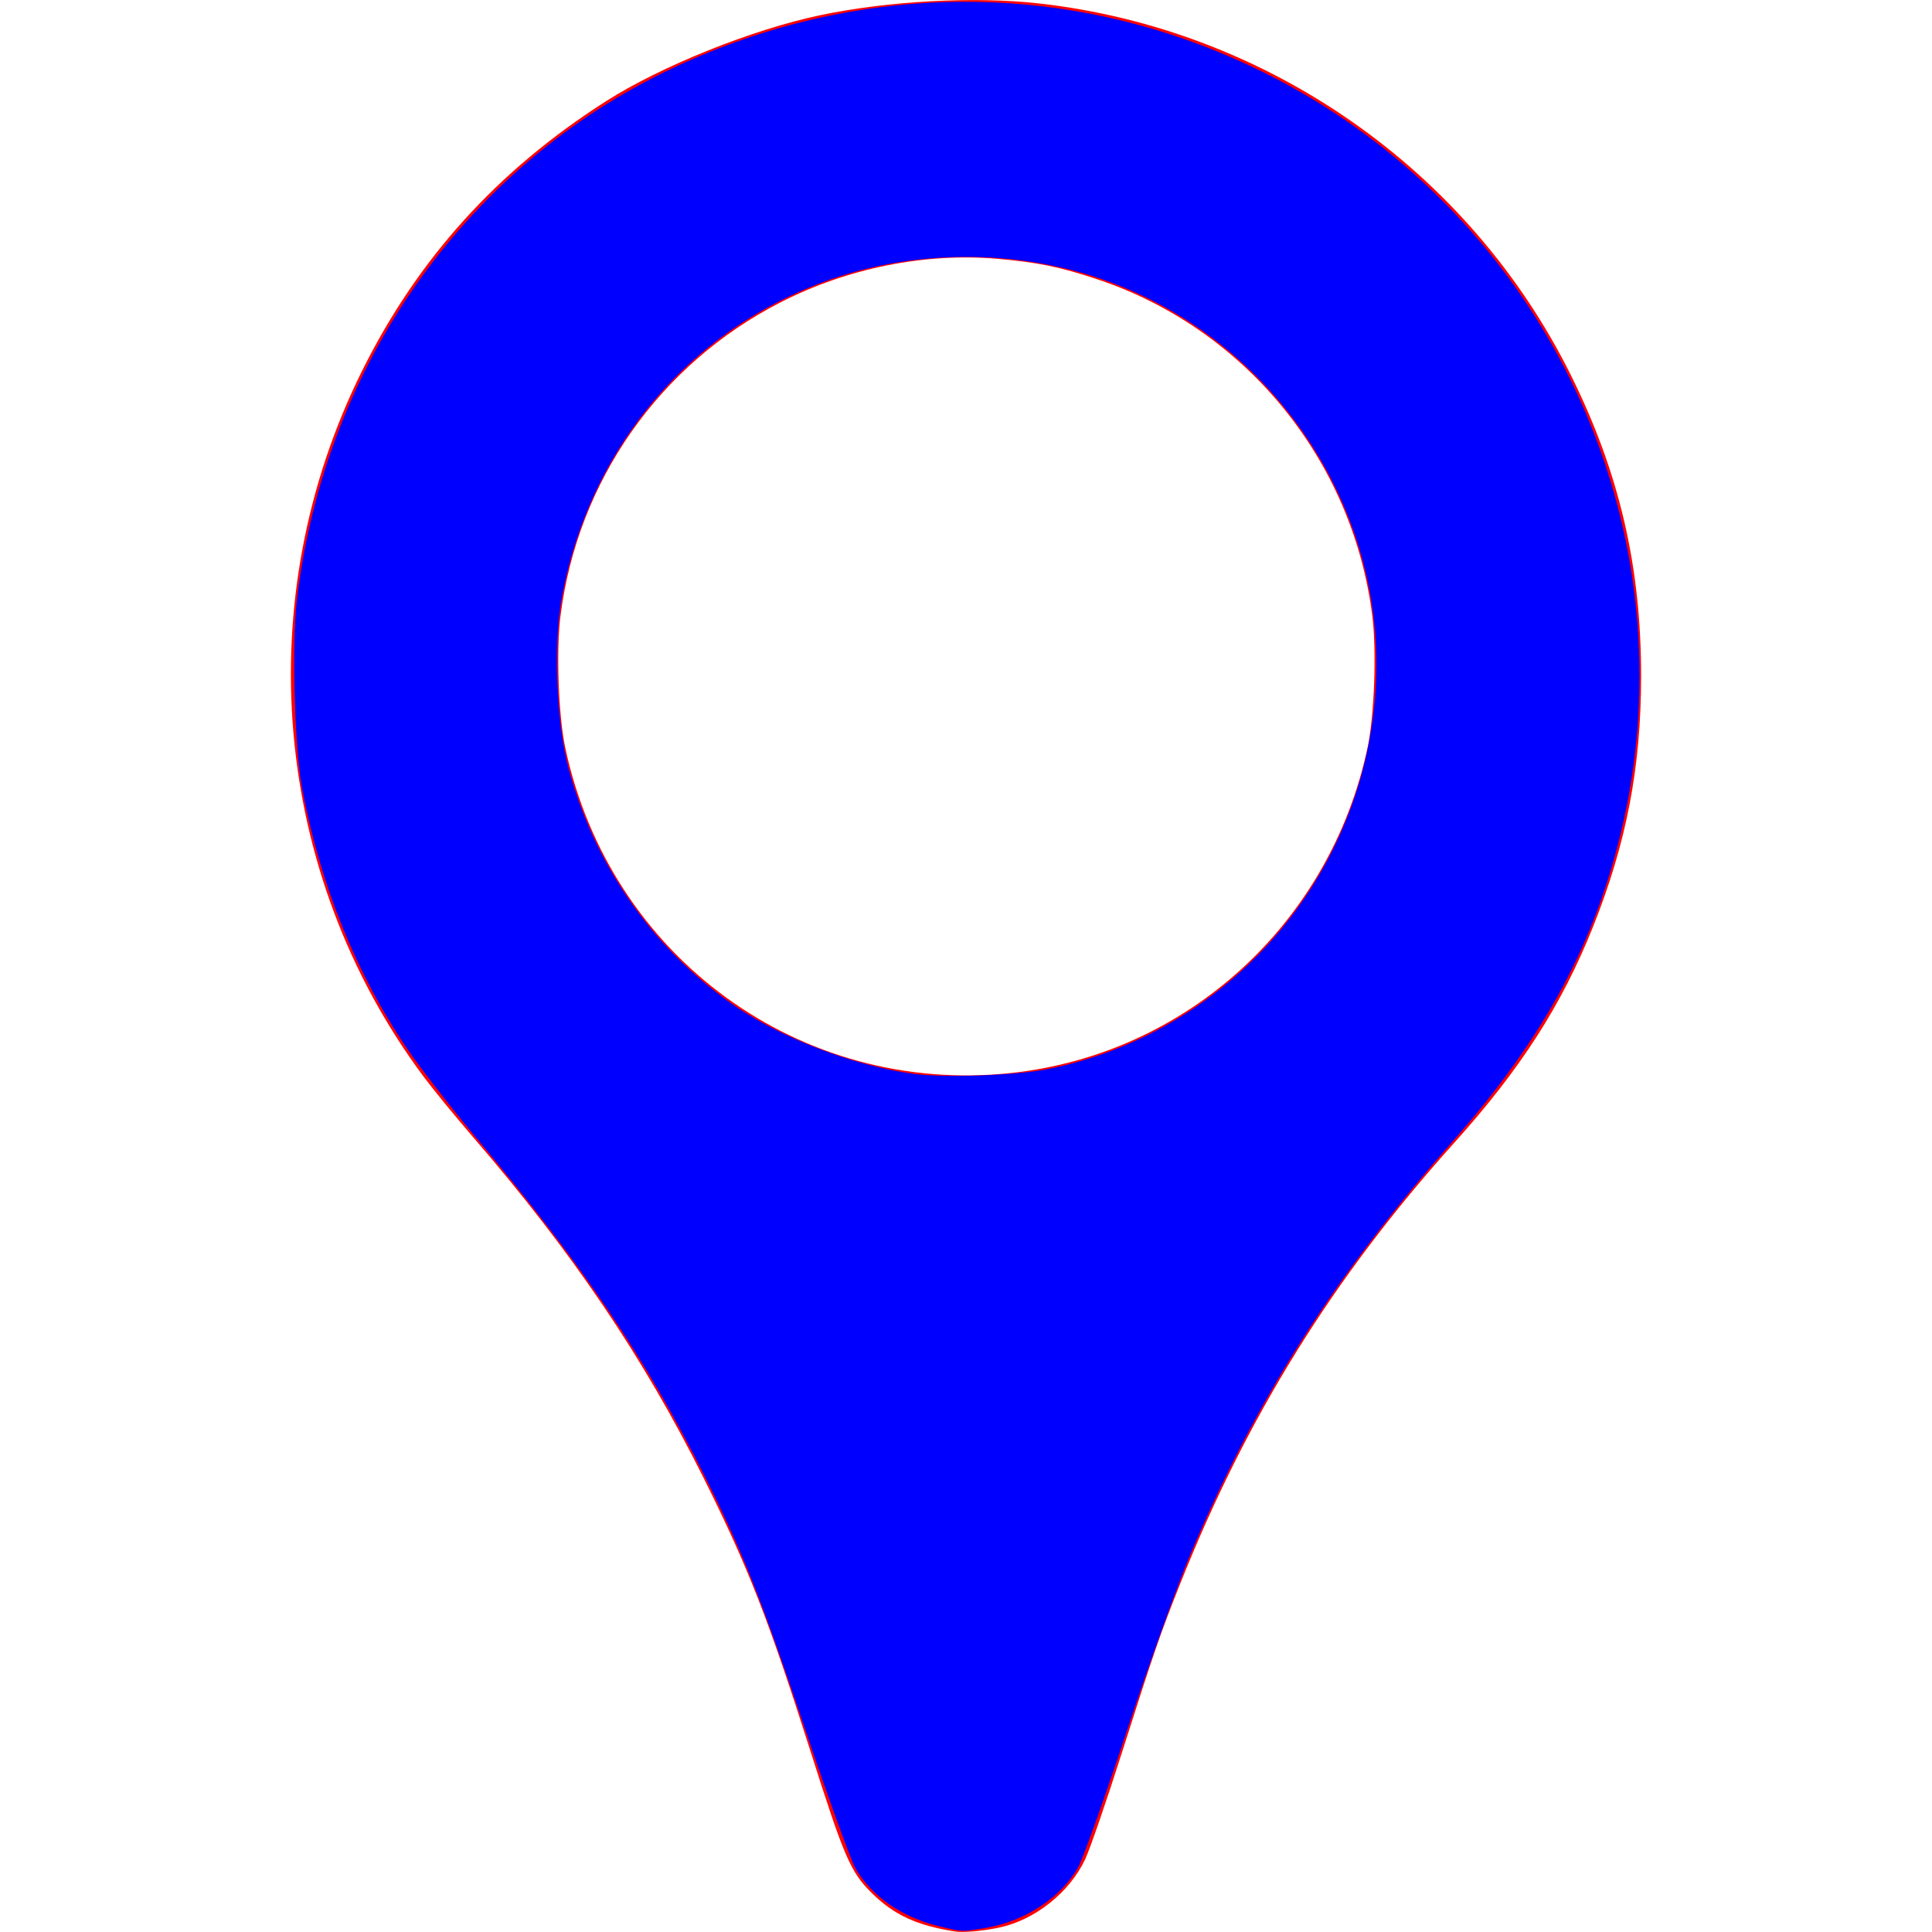
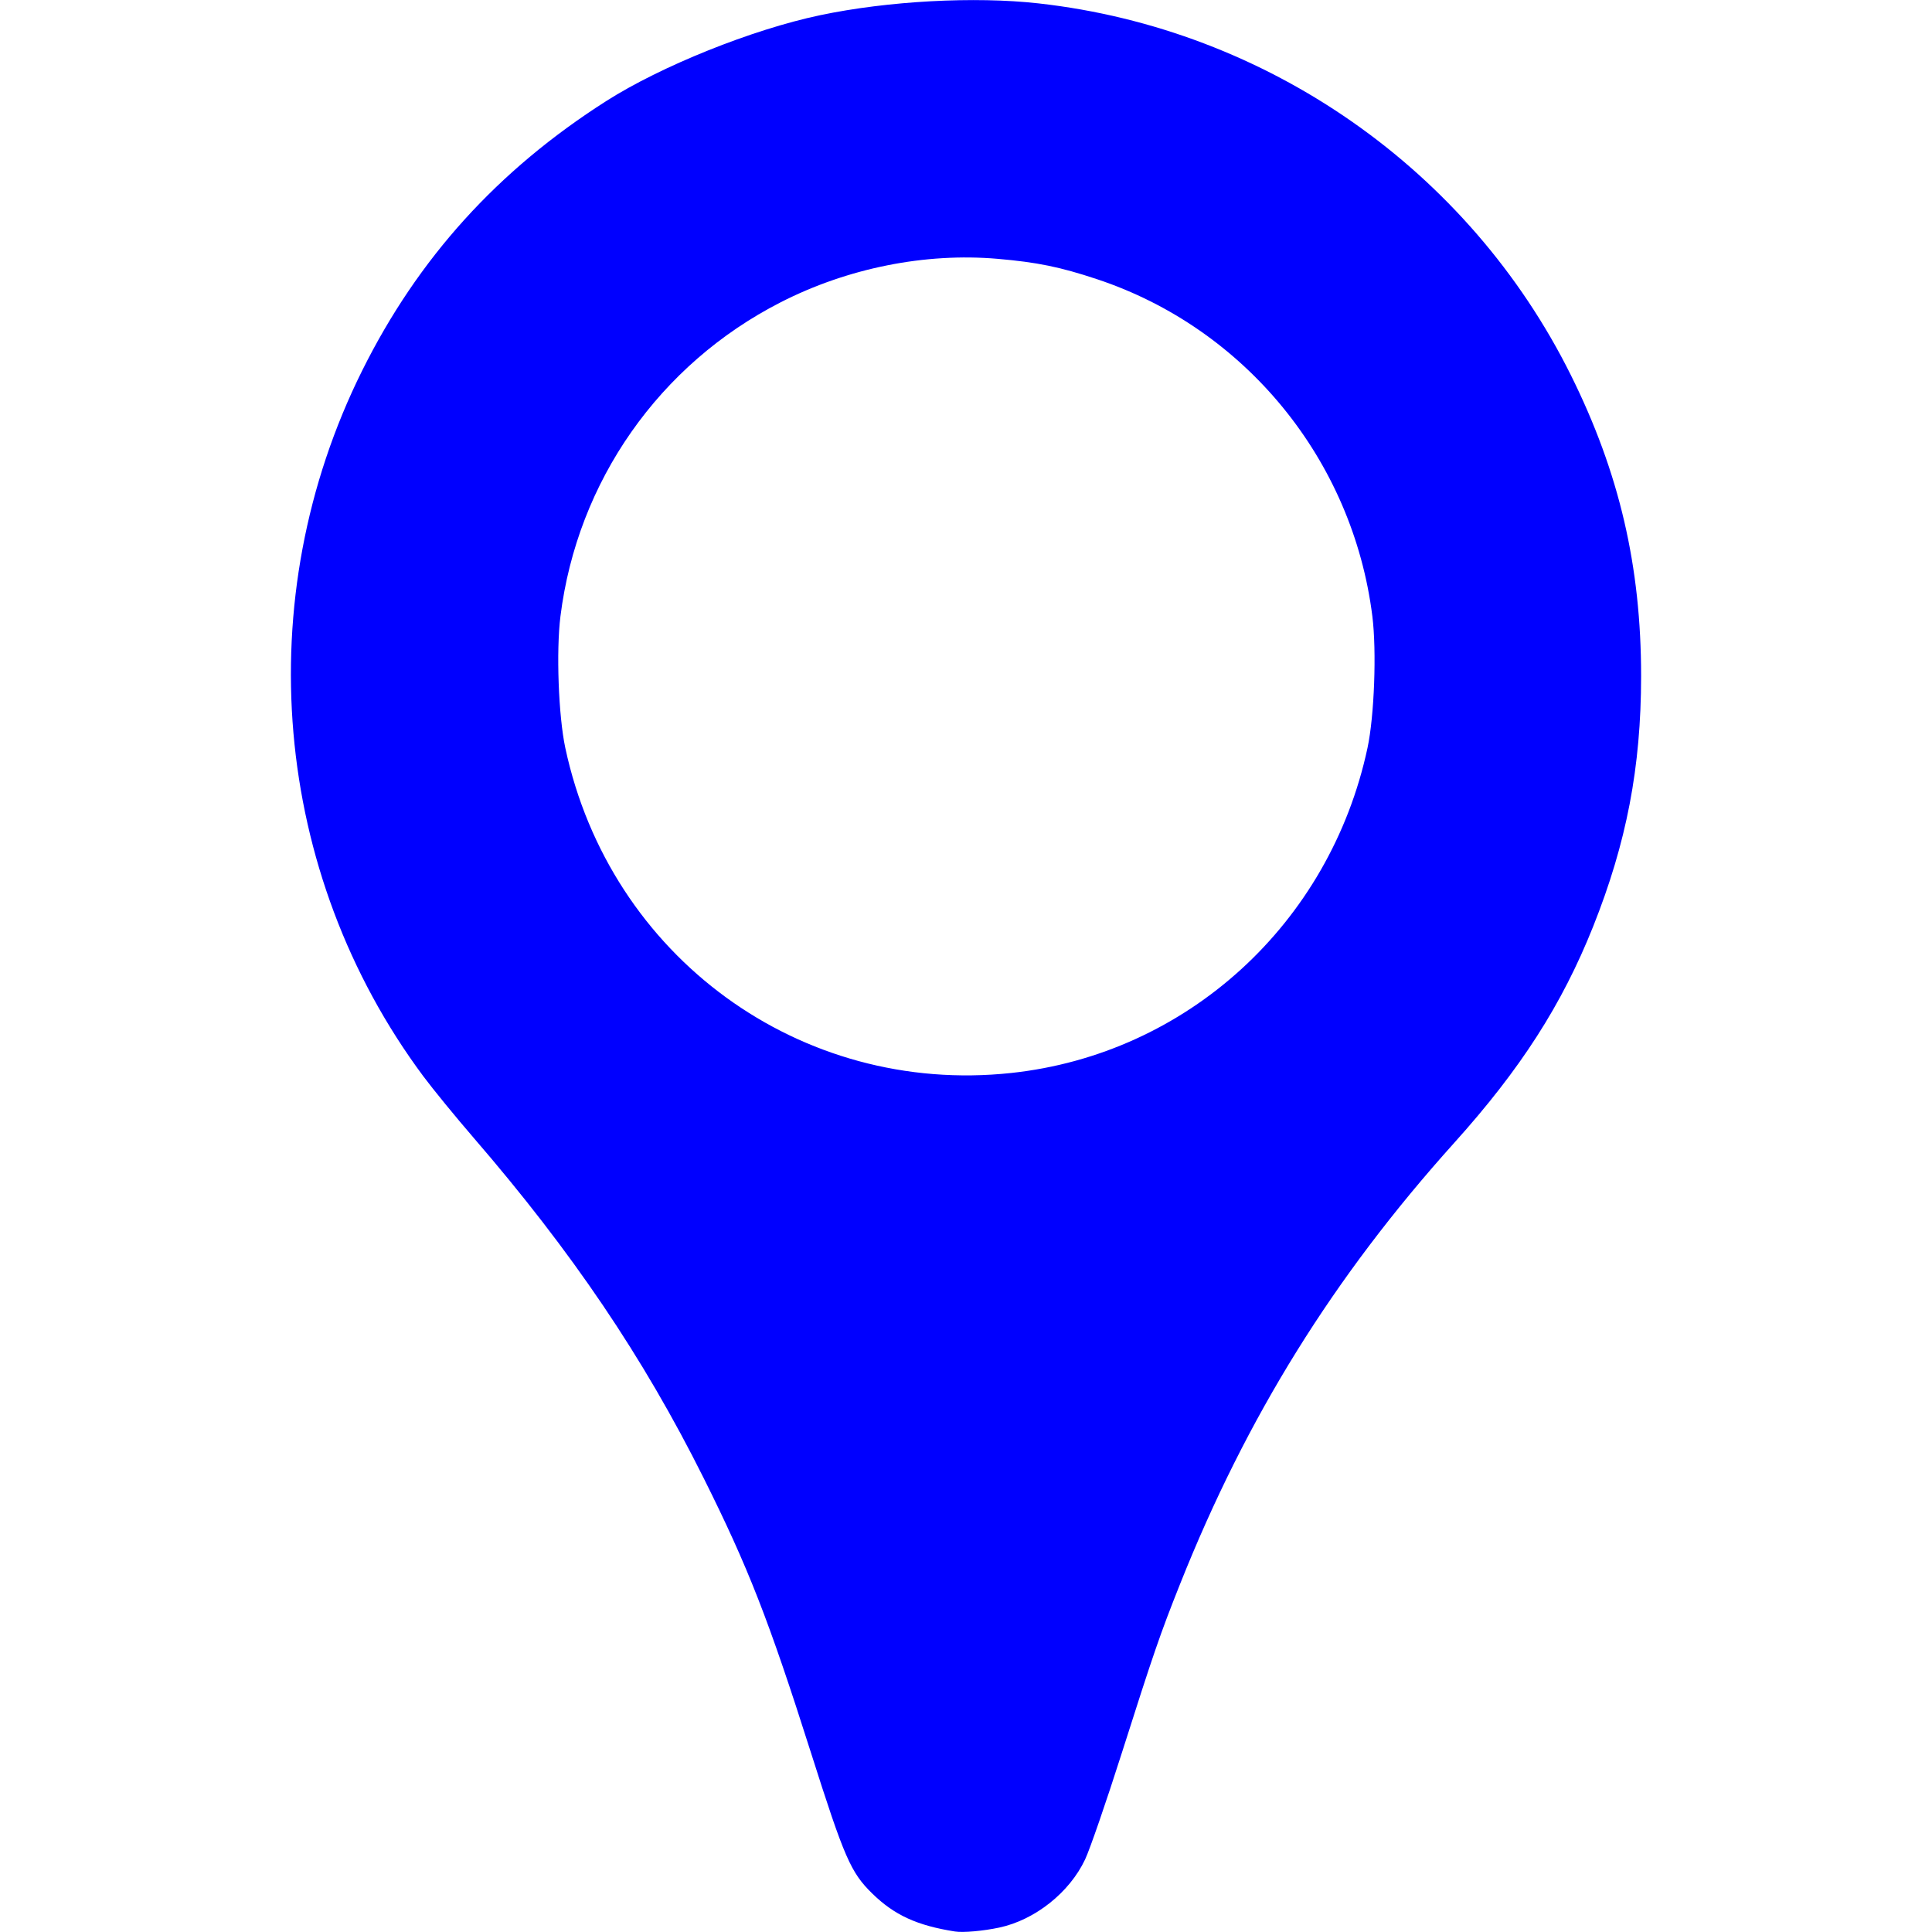
<svg xmlns="http://www.w3.org/2000/svg" height="800px" width="800px" version="1.1" id="Capa_1" viewBox="0 0 166.418 166.418" xml:space="preserve">
  <defs id="defs7" />
-   <path style="fill:#ff0000;fill-opacity:1;stroke:none;stroke-width:6.928;stroke-linecap:round;stroke-dasharray:none;stroke-dashoffset:32.925;stroke-opacity:1" d="m 82.263,166.375 c -3.276,-0.516 -5.224,-1.41 -7.127,-3.27 -1.858,-1.817 -2.399,-3.06 -5.295,-12.172 -3.628,-11.415 -5.398,-15.942 -9.239,-23.634 C 55.405,116.89 49.28,107.832 40.793,98.002 39.241,96.204 37.294,93.823 36.466,92.71 23.446,75.205 21.401,51.602 31.2,31.917 36.019,22.235 42.866,14.671 52.203,8.715 56.944,5.691 64.784,2.542 70.646,1.309 76.487,0.08 83.949,-0.324 89.452,0.291 109.166,2.495 126.524,14.619 135.318,32.327 c 4.166,8.387 6.047,16.458 6.043,25.921 -0.003,7.833 -1.251,14.34 -4.133,21.565 -2.685,6.729 -6.245,12.272 -11.96,18.624 -10.4,11.559 -17.875,23.587 -23.621,38.011 -1.713,4.301 -2.266,5.905 -5.031,14.594 -1.315,4.133 -2.731,8.238 -3.147,9.123 -1.34,2.849 -4.32,5.216 -7.394,5.872 -1.383,0.295 -3.109,0.448 -3.812,0.338 z m 4.838,-73.951 C 102.241,90.798 114.555,79.563 117.794,64.421 118.381,61.673 118.587,56.086 118.212,53.084 116.526,39.621 107.266,28.288 94.485,24.046 91.326,22.997 89.344,22.591 85.944,22.296 79.695,21.754 73.02,23.089 67.248,26.037 56.8,31.373 49.732,41.448 48.276,53.084 c -0.376,3.002 -0.17,8.589 0.418,11.338 3.85,18.004 20.24,29.954 38.408,28.002 z" id="path982" />
-   <path style="fill:#0000ff;fill-opacity:1;stroke:none;stroke-width:44.982;stroke-linecap:round;stroke-dasharray:none;stroke-dashoffset:32.925;stroke-opacity:1" d="m 388.569,797.535 c -15.133,-3.668 -27.55,-12.295 -34.313,-23.842 -1.861,-3.176 -11.31,-29.322 -20.999,-58.101 -18.036,-53.573 -25.726,-72.958 -41.235,-103.945 -24.414,-48.779 -50.44,-87.465 -93.238,-138.593 -11.394,-13.612 -25.009,-31.113 -30.254,-38.891 -21.437,-31.786 -36.01,-68.08 -43.548,-108.455 -2.983,-15.977 -4.153,-59.301 -2.079,-76.944 C 134.558,149.66 194.772,65.895 282.876,26.224 360.317,-8.646 445.613,-7.672 521.138,28.943 637.736,85.471 700.271,214.25 672.245,340.118 c -10.863,48.789 -32.104,88.636 -70.486,132.229 -48.995,55.648 -81.532,106.828 -108.787,171.12 -5.276,12.445 -17.147,45.45 -26.381,73.344 -9.234,27.894 -18.363,53.403 -20.288,56.687 -7.389,12.608 -22.268,22.207 -38.557,24.875 -9.775,1.601 -8.967,1.636 -19.178,-0.839 z m 44.994,-354.784 c 79.301,-15.755 136.365,-86.015 136.365,-167.901 0,-72.19 -47.716,-137.846 -116.415,-160.184 -33.933,-11.034 -72.672,-11.055 -106.358,-0.059 -60.081,19.612 -103.57,70.452 -114.714,134.103 -3.275,18.703 -1.962,50.54 2.837,68.789 10.449,39.739 34.517,74.662 67.559,98.028 19.754,13.97 49.94,25.625 75.465,29.139 12.487,1.719 42.142,0.692 55.261,-1.915 z" id="path1791" transform="scale(0.2080225)" />
+   <path style="fill:#0000ff;fill-opacity:1;stroke:none;stroke-width:6.928;stroke-linecap:round;stroke-dasharray:none;stroke-dashoffset:32.925;stroke-opacity:1" d="m 82.263,166.375 c -3.276,-0.516 -5.224,-1.41 -7.127,-3.27 -1.858,-1.817 -2.399,-3.06 -5.295,-12.172 -3.628,-11.415 -5.398,-15.942 -9.239,-23.634 C 55.405,116.89 49.28,107.832 40.793,98.002 39.241,96.204 37.294,93.823 36.466,92.71 23.446,75.205 21.401,51.602 31.2,31.917 36.019,22.235 42.866,14.671 52.203,8.715 56.944,5.691 64.784,2.542 70.646,1.309 76.487,0.08 83.949,-0.324 89.452,0.291 109.166,2.495 126.524,14.619 135.318,32.327 c 4.166,8.387 6.047,16.458 6.043,25.921 -0.003,7.833 -1.251,14.34 -4.133,21.565 -2.685,6.729 -6.245,12.272 -11.96,18.624 -10.4,11.559 -17.875,23.587 -23.621,38.011 -1.713,4.301 -2.266,5.905 -5.031,14.594 -1.315,4.133 -2.731,8.238 -3.147,9.123 -1.34,2.849 -4.32,5.216 -7.394,5.872 -1.383,0.295 -3.109,0.448 -3.812,0.338 z m 4.838,-73.951 C 102.241,90.798 114.555,79.563 117.794,64.421 118.381,61.673 118.587,56.086 118.212,53.084 116.526,39.621 107.266,28.288 94.485,24.046 91.326,22.997 89.344,22.591 85.944,22.296 79.695,21.754 73.02,23.089 67.248,26.037 56.8,31.373 49.732,41.448 48.276,53.084 c -0.376,3.002 -0.17,8.589 0.418,11.338 3.85,18.004 20.24,29.954 38.408,28.002 z" id="path982" />
</svg>
